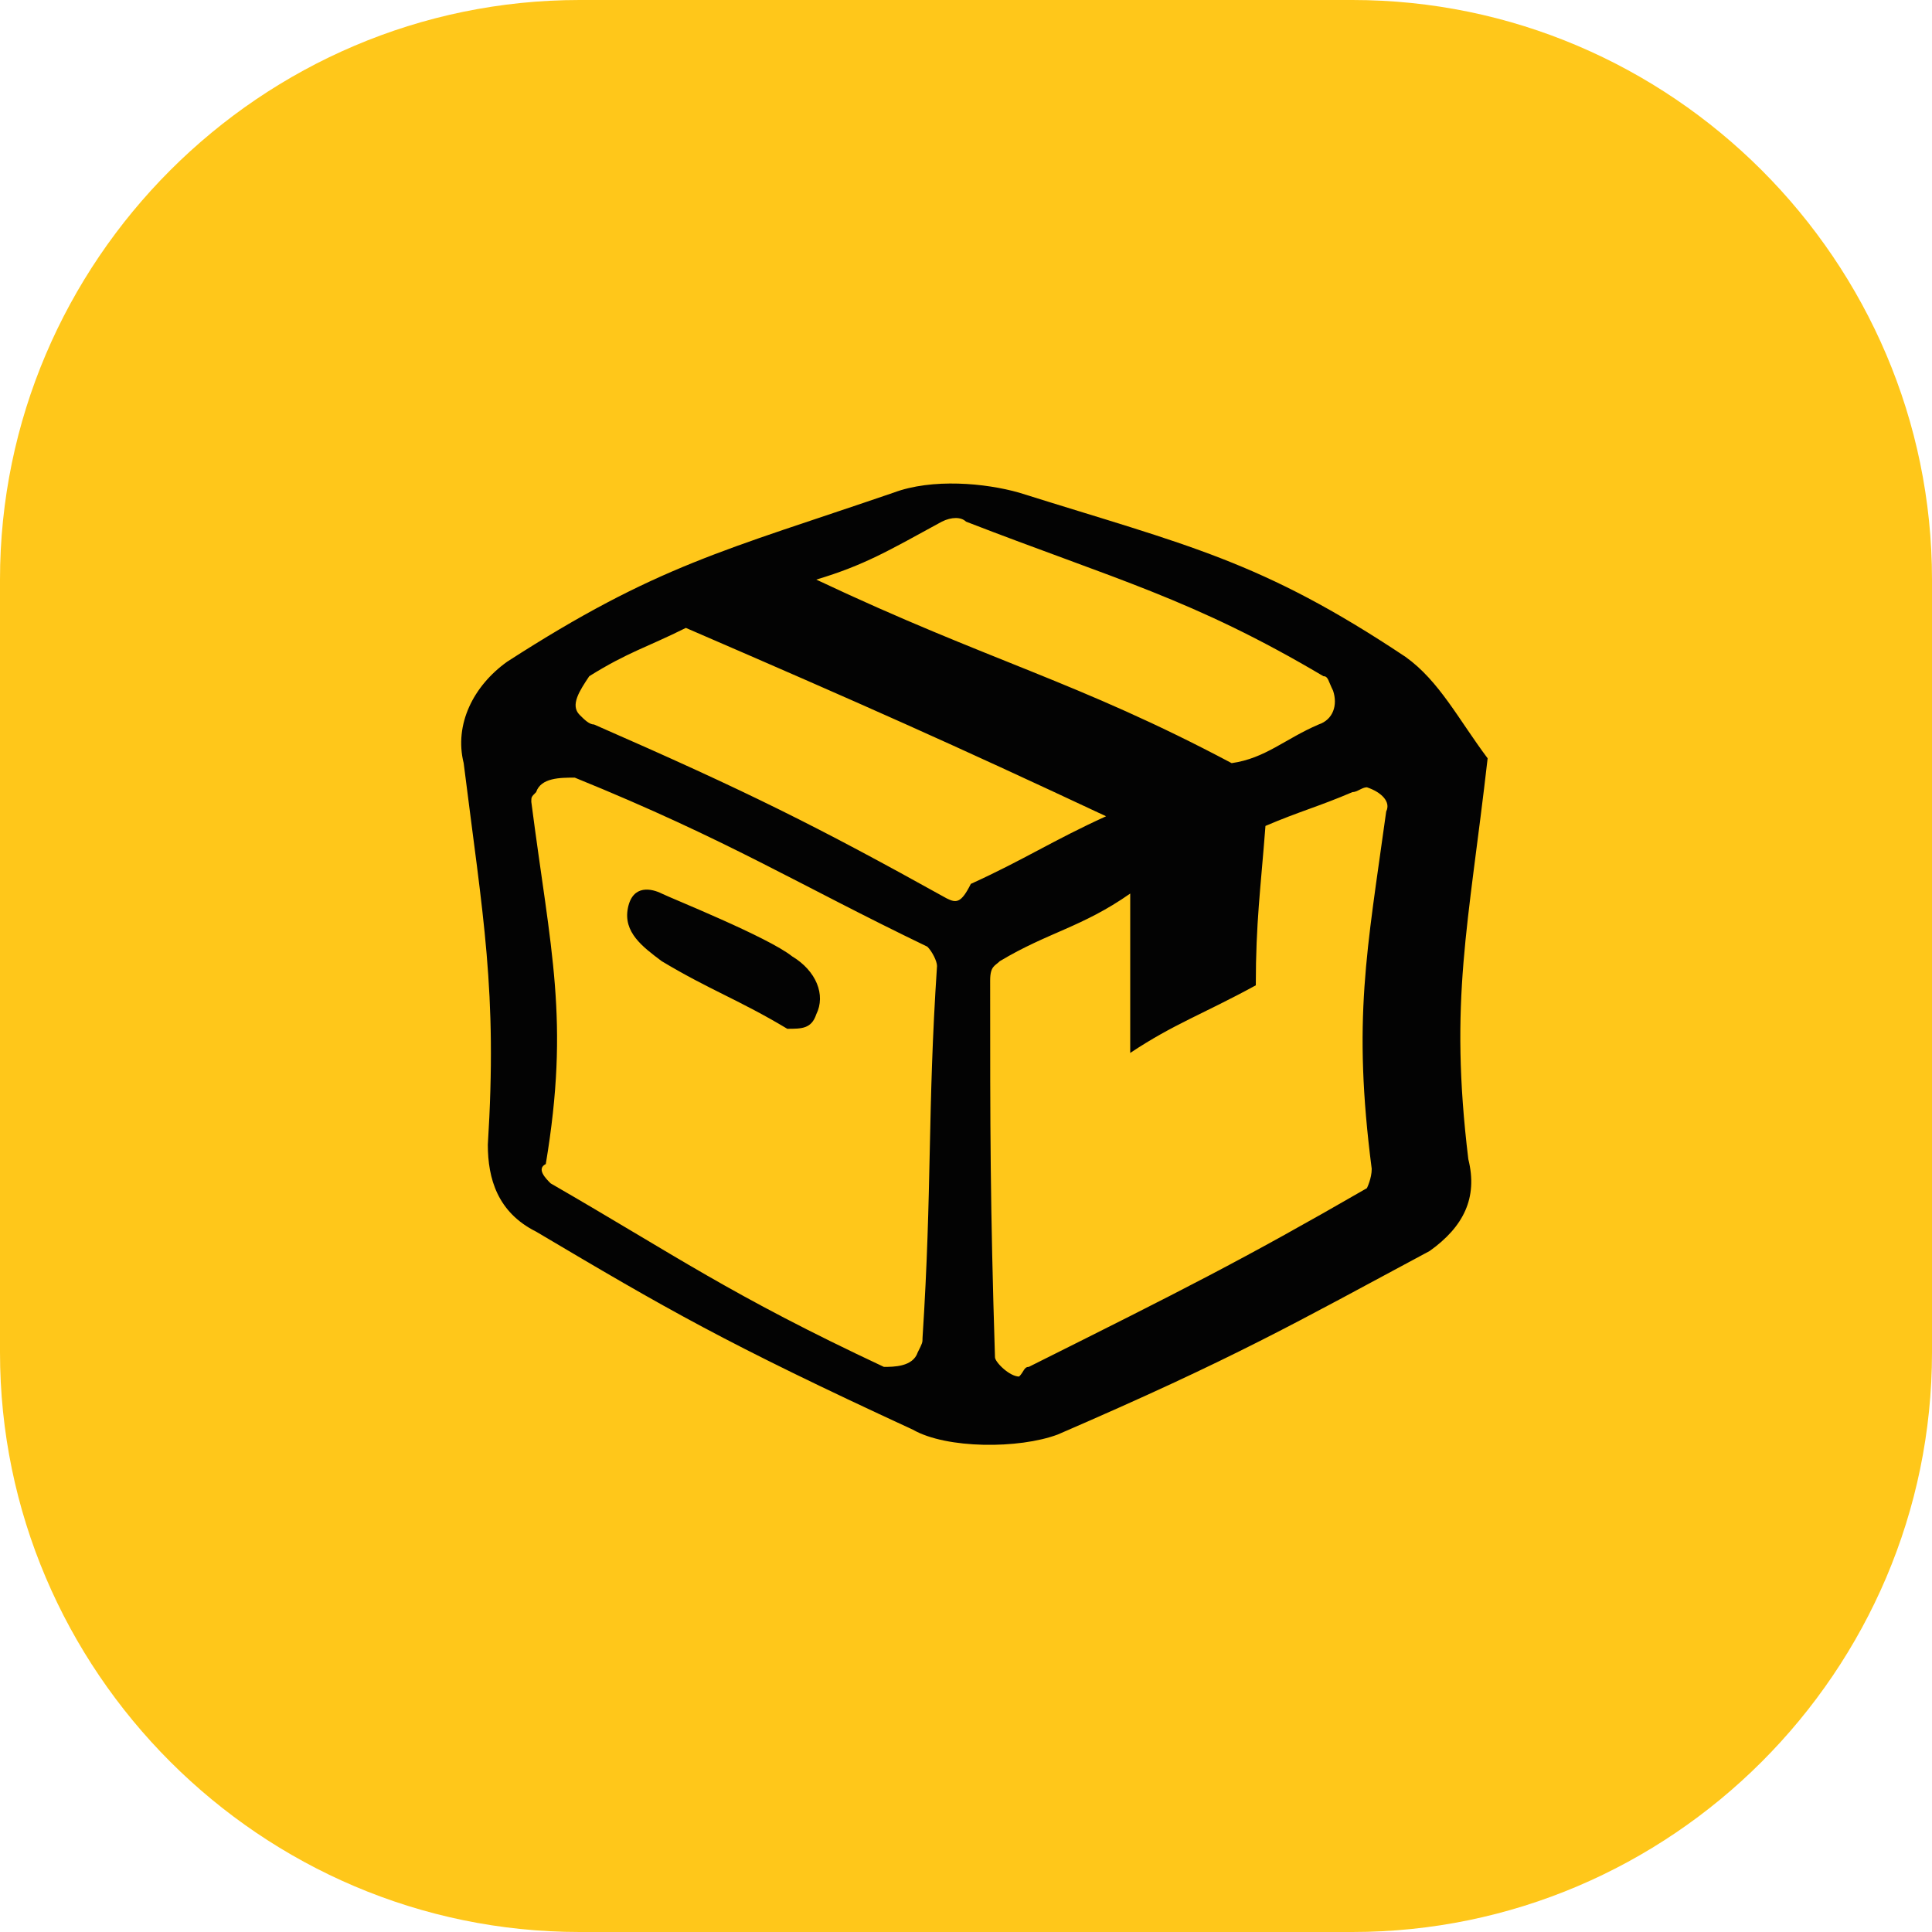
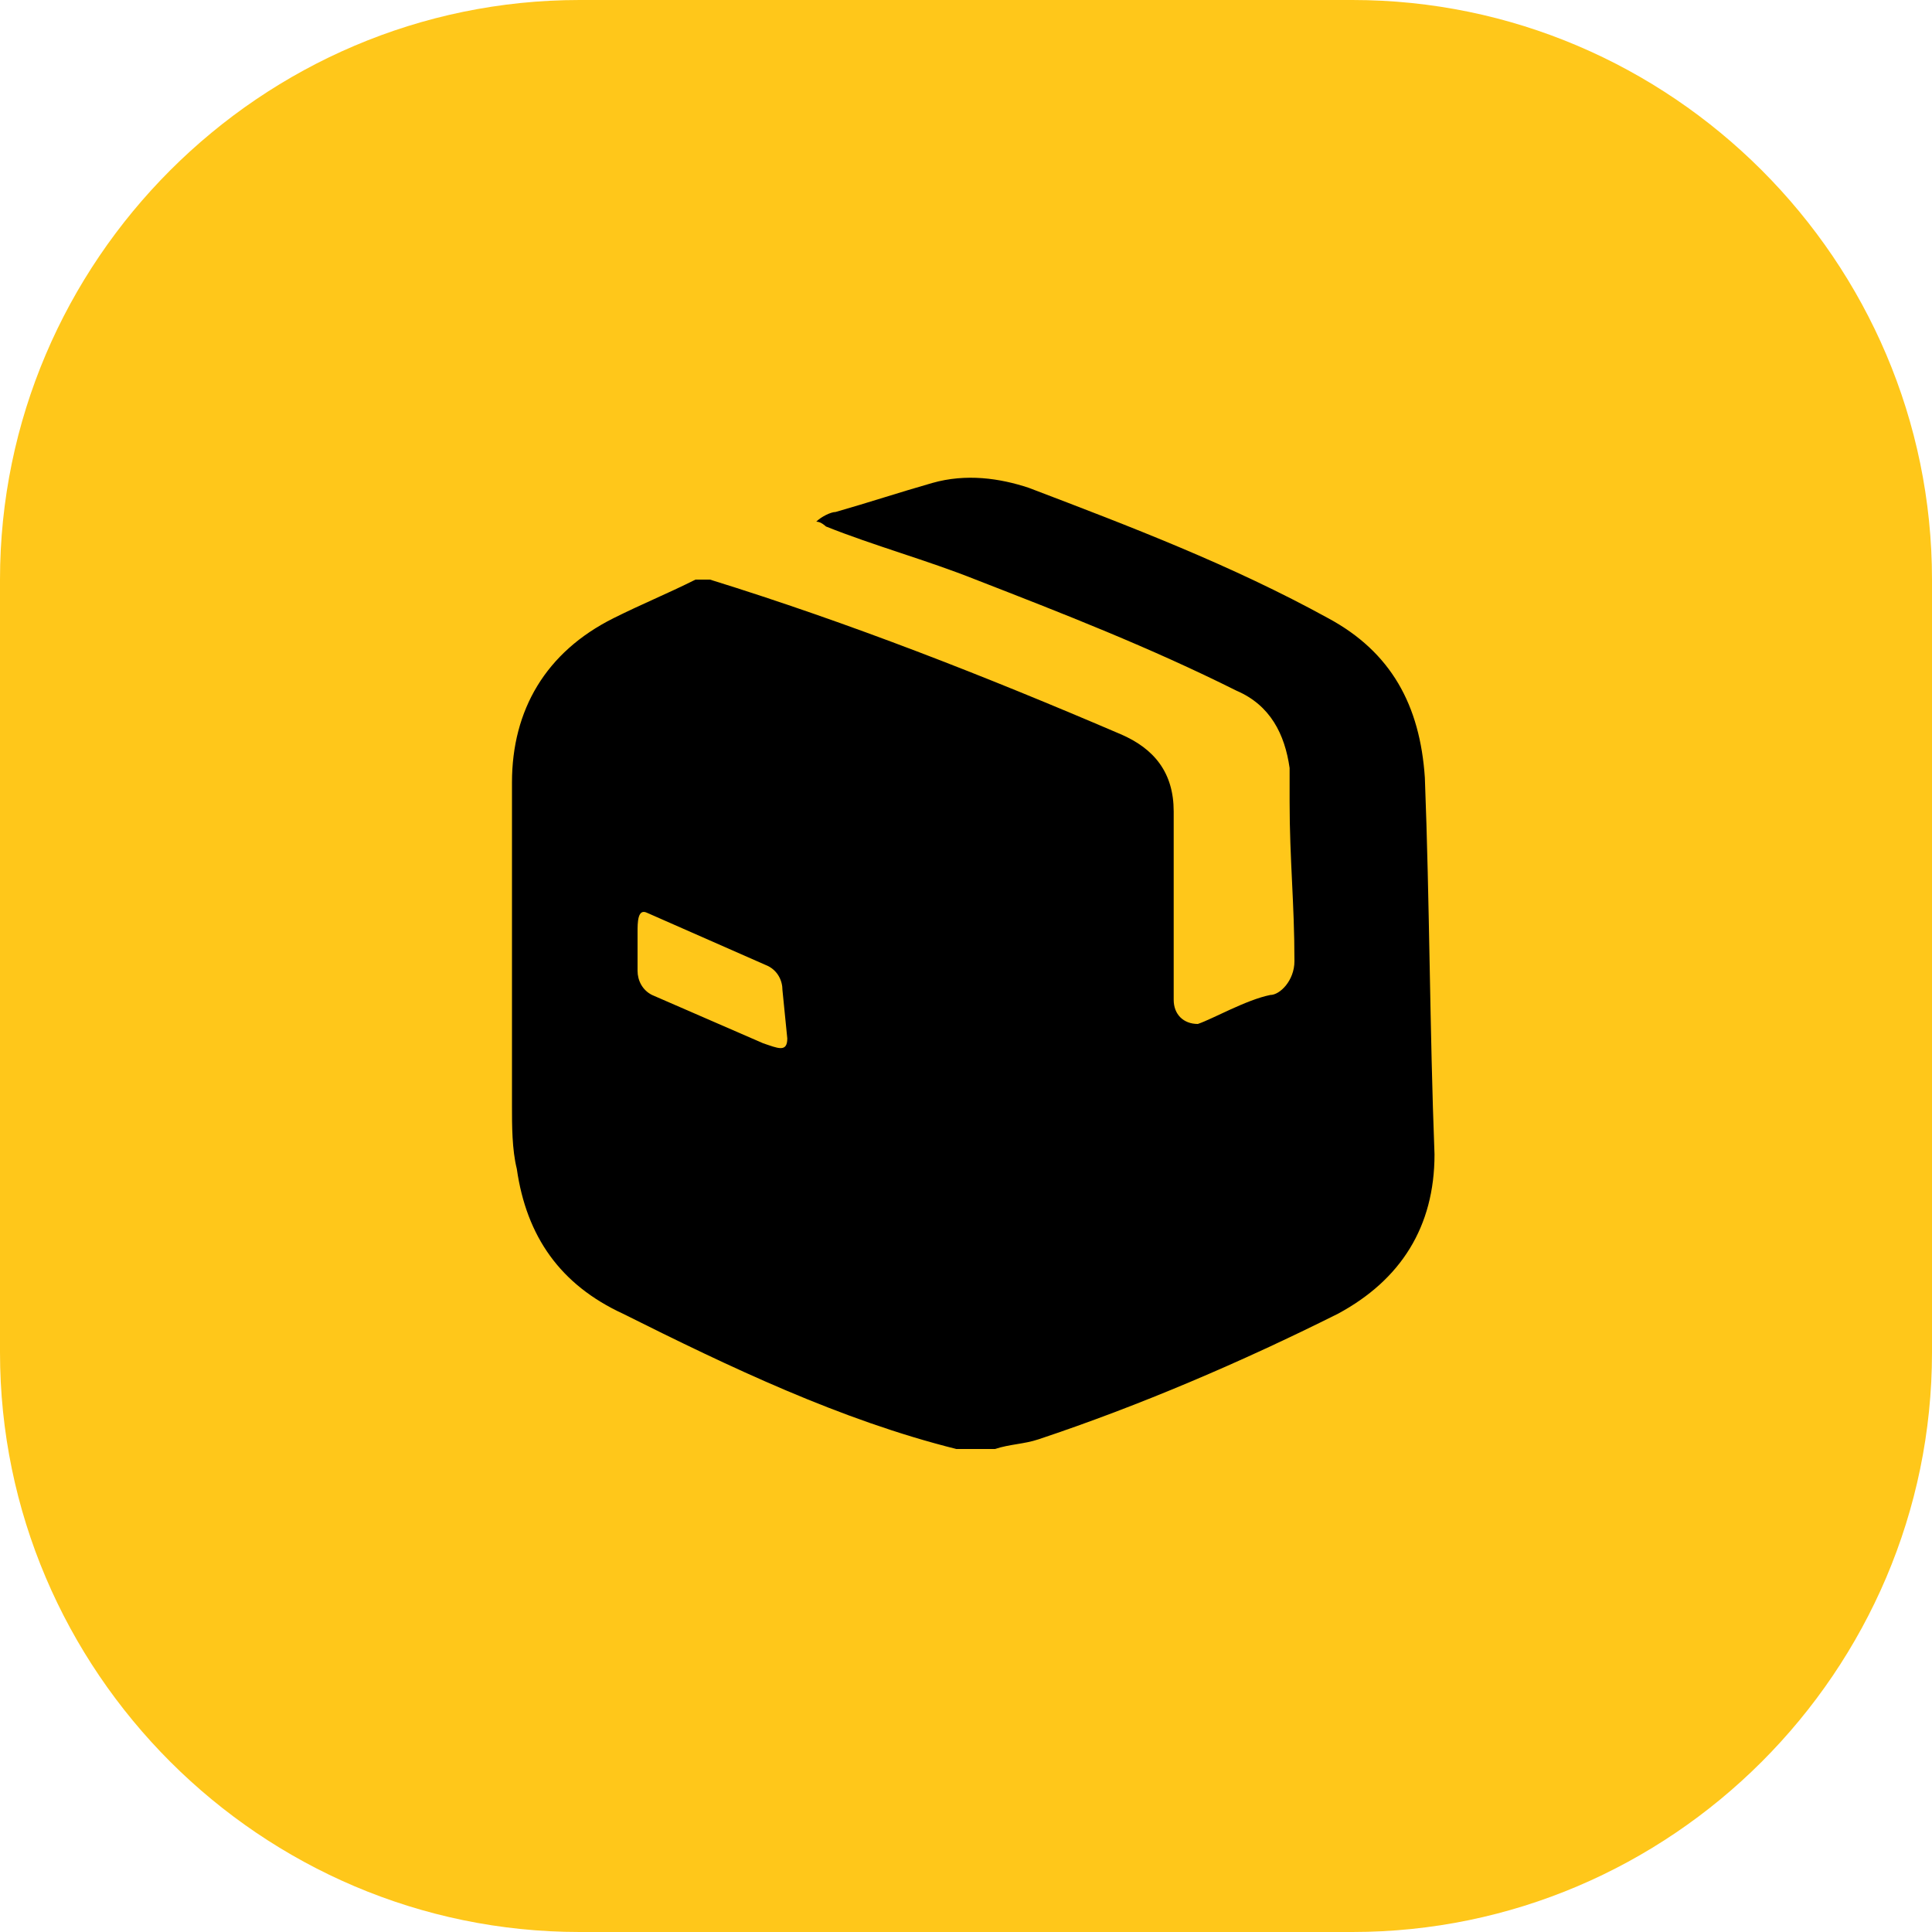
<svg xmlns="http://www.w3.org/2000/svg" version="1.0" id="Layer_1" x="0px" y="0px" width="40px" height="40px" viewBox="0 0 40 40" enable-background="new 0 0 40 40" xml:space="preserve">
  <path id="boxy_40" fill="#FFC71A" d="M12,0h16c6.6,0,12,5.4,12,12v16c0,6.6-5.4,12-12,12H12C5.4,40,0,34.6,0,28V12C0,5.4,5.4,0,12,0  z" />
-   <path id="products_shape_1_" fill="#030303" d="M29.1,13.6c-3-2-4.5-2.3-8-3.4c-0.7-0.2-1.8-0.3-2.6,0c-3.5,1.2-4.9,1.5-8,3.5  c-0.7,0.5-1.1,1.3-0.9,2.1c0.4,3.2,0.7,4.7,0.5,7.9c0,0.7,0.2,1.4,1,1.8c2.7,1.6,3.9,2.3,7.8,4.1c0.7,0.4,2.2,0.4,3,0.1  c3.7-1.6,4.9-2.3,7.7-3.8c0.7-0.5,1-1.1,0.8-1.9c-0.4-3.3,0-4.8,0.4-8.3C30.2,14.9,29.8,14.1,29.1,13.6z M19.5,10.8  c0.2-0.1,0.4-0.1,0.5,0c3.1,1.2,4.7,1.6,7.4,3.2c0.1,0,0.1,0.1,0.2,0.3c0.1,0.3,0,0.6-0.3,0.7l0,0c-0.7,0.3-1.1,0.7-1.8,0.8  c-3.2-1.7-5-2.1-8.6-3.8C17.9,11.7,18.4,11.4,19.5,10.8z M19.1,27.7c0,0.1,0,0.1-0.1,0.3c-0.1,0.3-0.5,0.3-0.7,0.3  c-3.2-1.5-4.3-2.3-6.9-3.8c-0.1-0.1-0.3-0.3-0.1-0.4c0.5-3,0.1-4.4-0.3-7.5c0-0.1,0-0.1,0.1-0.2c0.1-0.3,0.5-0.3,0.8-0.3  c3.2,1.3,4.6,2.2,7.3,3.5c0.1,0.1,0.2,0.3,0.2,0.4C19.2,23,19.3,24.6,19.1,27.7z M19.6,18.6c-2.7-1.5-4.1-2.2-7.3-3.6  c-0.1,0-0.2-0.1-0.3-0.2c-0.2-0.2,0-0.5,0.2-0.8l0,0c0.8-0.5,1.2-0.6,2-1c3.7,1.6,5.5,2.4,8.7,3.9c-1.1,0.5-1.7,0.9-2.8,1.4  C19.9,18.7,19.8,18.7,19.6,18.6L19.6,18.6z M28.4,24.2c0,0.2-0.1,0.4-0.1,0.4c-2.6,1.5-3.8,2.1-7,3.7c-0.1,0-0.1,0.1-0.2,0.2  c-0.2,0-0.5-0.3-0.5-0.4l0,0c-0.1-3.2-0.1-4.7-0.1-7.8c0-0.3,0.1-0.3,0.2-0.4c1-0.6,1.7-0.7,2.7-1.4c0,1.2,0,1.9,0,3.3  c0.9-0.6,1.5-0.8,2.6-1.4c0-1.3,0.1-2,0.2-3.3c0.7-0.3,1.1-0.4,1.8-0.7c0.1,0,0.2-0.1,0.3-0.1c0.3,0.1,0.5,0.3,0.4,0.5l0,0  C28.3,19.7,28,21.1,28.4,24.2z M16.9,21c-0.1,0.3-0.3,0.3-0.6,0.3c-1-0.6-1.6-0.8-2.6-1.4c-0.4-0.3-0.8-0.6-0.7-1.1  c0.1-0.5,0.5-0.4,0.7-0.3c0.2,0.1,2.2,0.9,2.7,1.3C16.9,20.1,17.1,20.6,16.9,21z" />
+   <path d="M29.5,16.1c-0.1-1.5-0.7-2.6-2-3.3c-2-1.1-4.1-1.9-6.2-2.7c-0.6-0.2-1.3-0.3-2-0.1c-0.7,0.2-1.3,0.4-2,0.6  c-0.1,0-0.3,0.1-0.4,0.2c0.1,0,0.2,0.1,0.2,0.1c1,0.4,2.1,0.7,3.1,1.1c1.8,0.7,3.6,1.4,5.4,2.3c0.7,0.3,1,0.9,1.1,1.6  c0,0.2,0,0.5,0,0.7c0,1.2,0.1,2.1,0.1,3.3c0,0.4-0.3,0.7-0.5,0.7c-0.5,0.1-1.2,0.5-1.5,0.6c-0.3,0-0.5-0.2-0.5-0.5  c0-1.4,0-2.6,0-3.9c0-0.8-0.4-1.3-1.1-1.6c-2.8-1.2-5.6-2.3-8.5-3.2c-0.1,0-0.2,0-0.3,0c-0.6,0.3-1.1,0.5-1.7,0.8  c-1.4,0.7-2.1,1.9-2.1,3.4c0,2.2,0,4.4,0,6.7c0,0.4,0,0.9,0.1,1.3c0.2,1.4,0.9,2.4,2.2,3c2.2,1.1,4.5,2.2,6.9,2.8c0.3,0,0.5,0,0.8,0  c0.3-0.1,0.6-0.1,0.9-0.2c2.1-0.7,4.2-1.6,6.2-2.6c1.3-0.7,2-1.8,2-3.3C29.6,21.3,29.6,18.7,29.5,16.1z M16.3,21.5  C16.3,21.5,16.3,21.5,16.3,21.5c0,0.3-0.2,0.2-0.5,0.1l-2.3-1c-0.2-0.1-0.3-0.3-0.3-0.5l0-0.8c0-0.2,0-0.5,0.2-0.4l2.5,1.1  c0.2,0.1,0.3,0.3,0.3,0.5L16.3,21.5z" />
</svg>
